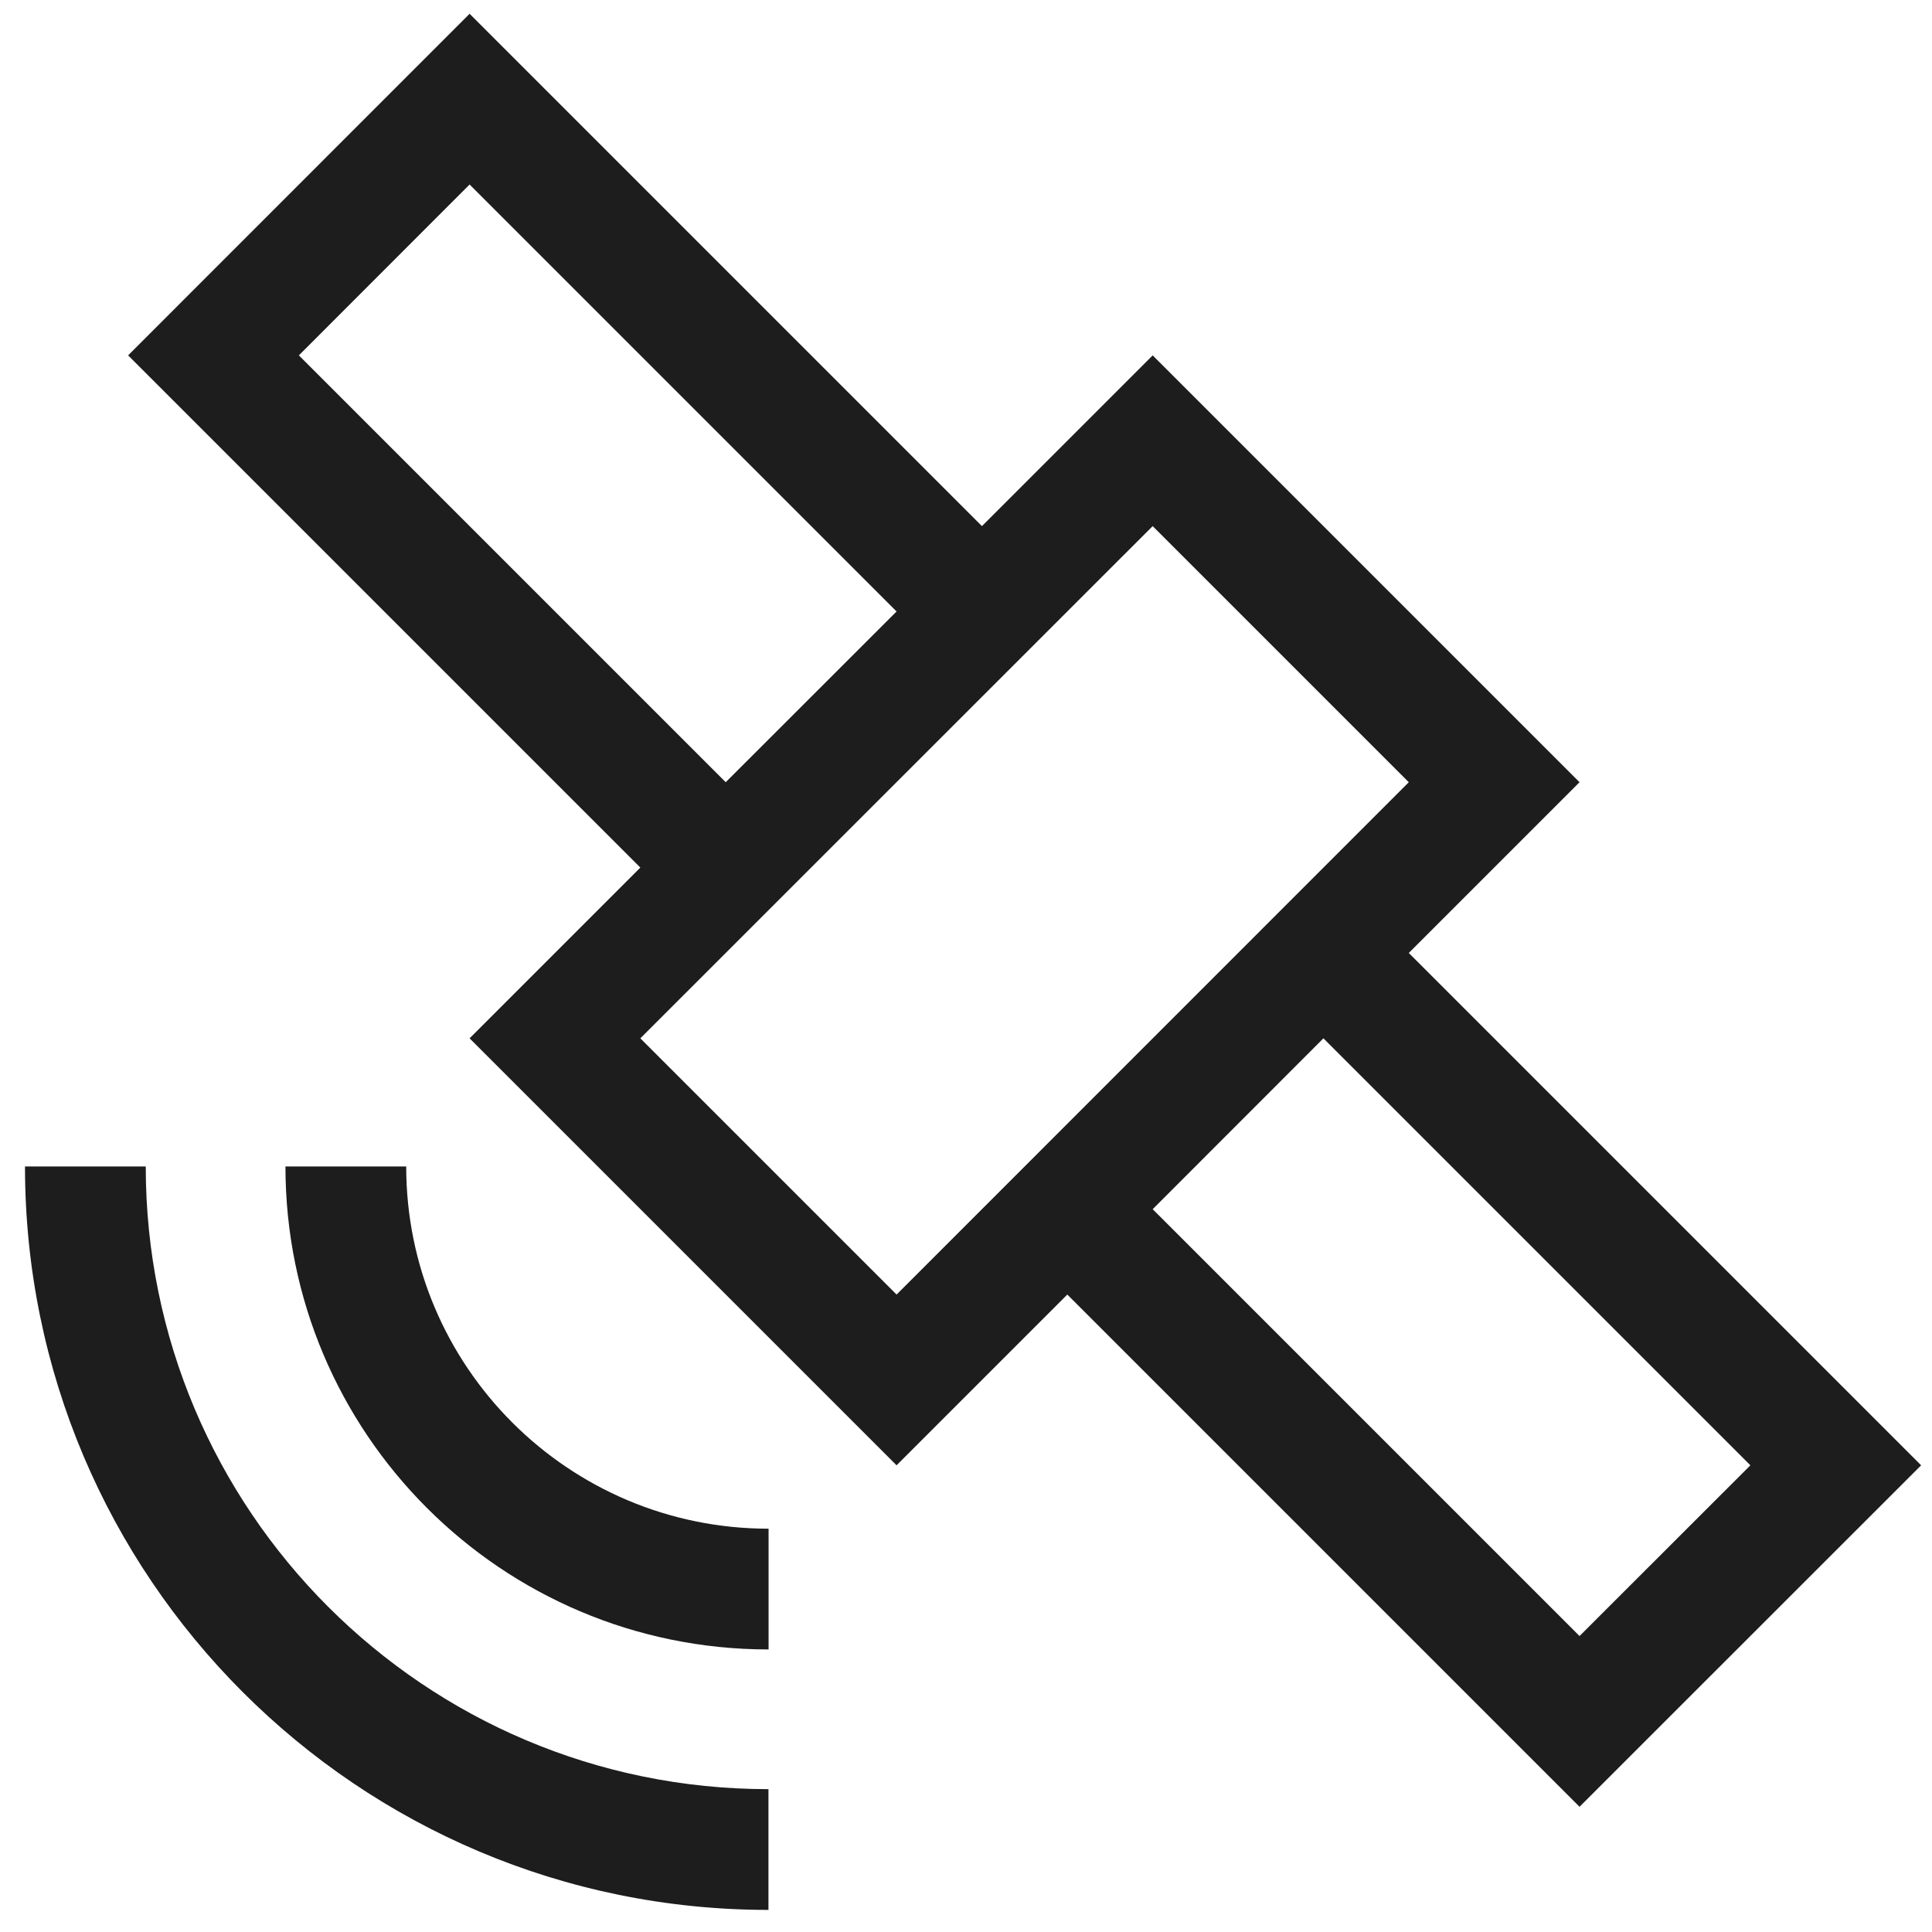
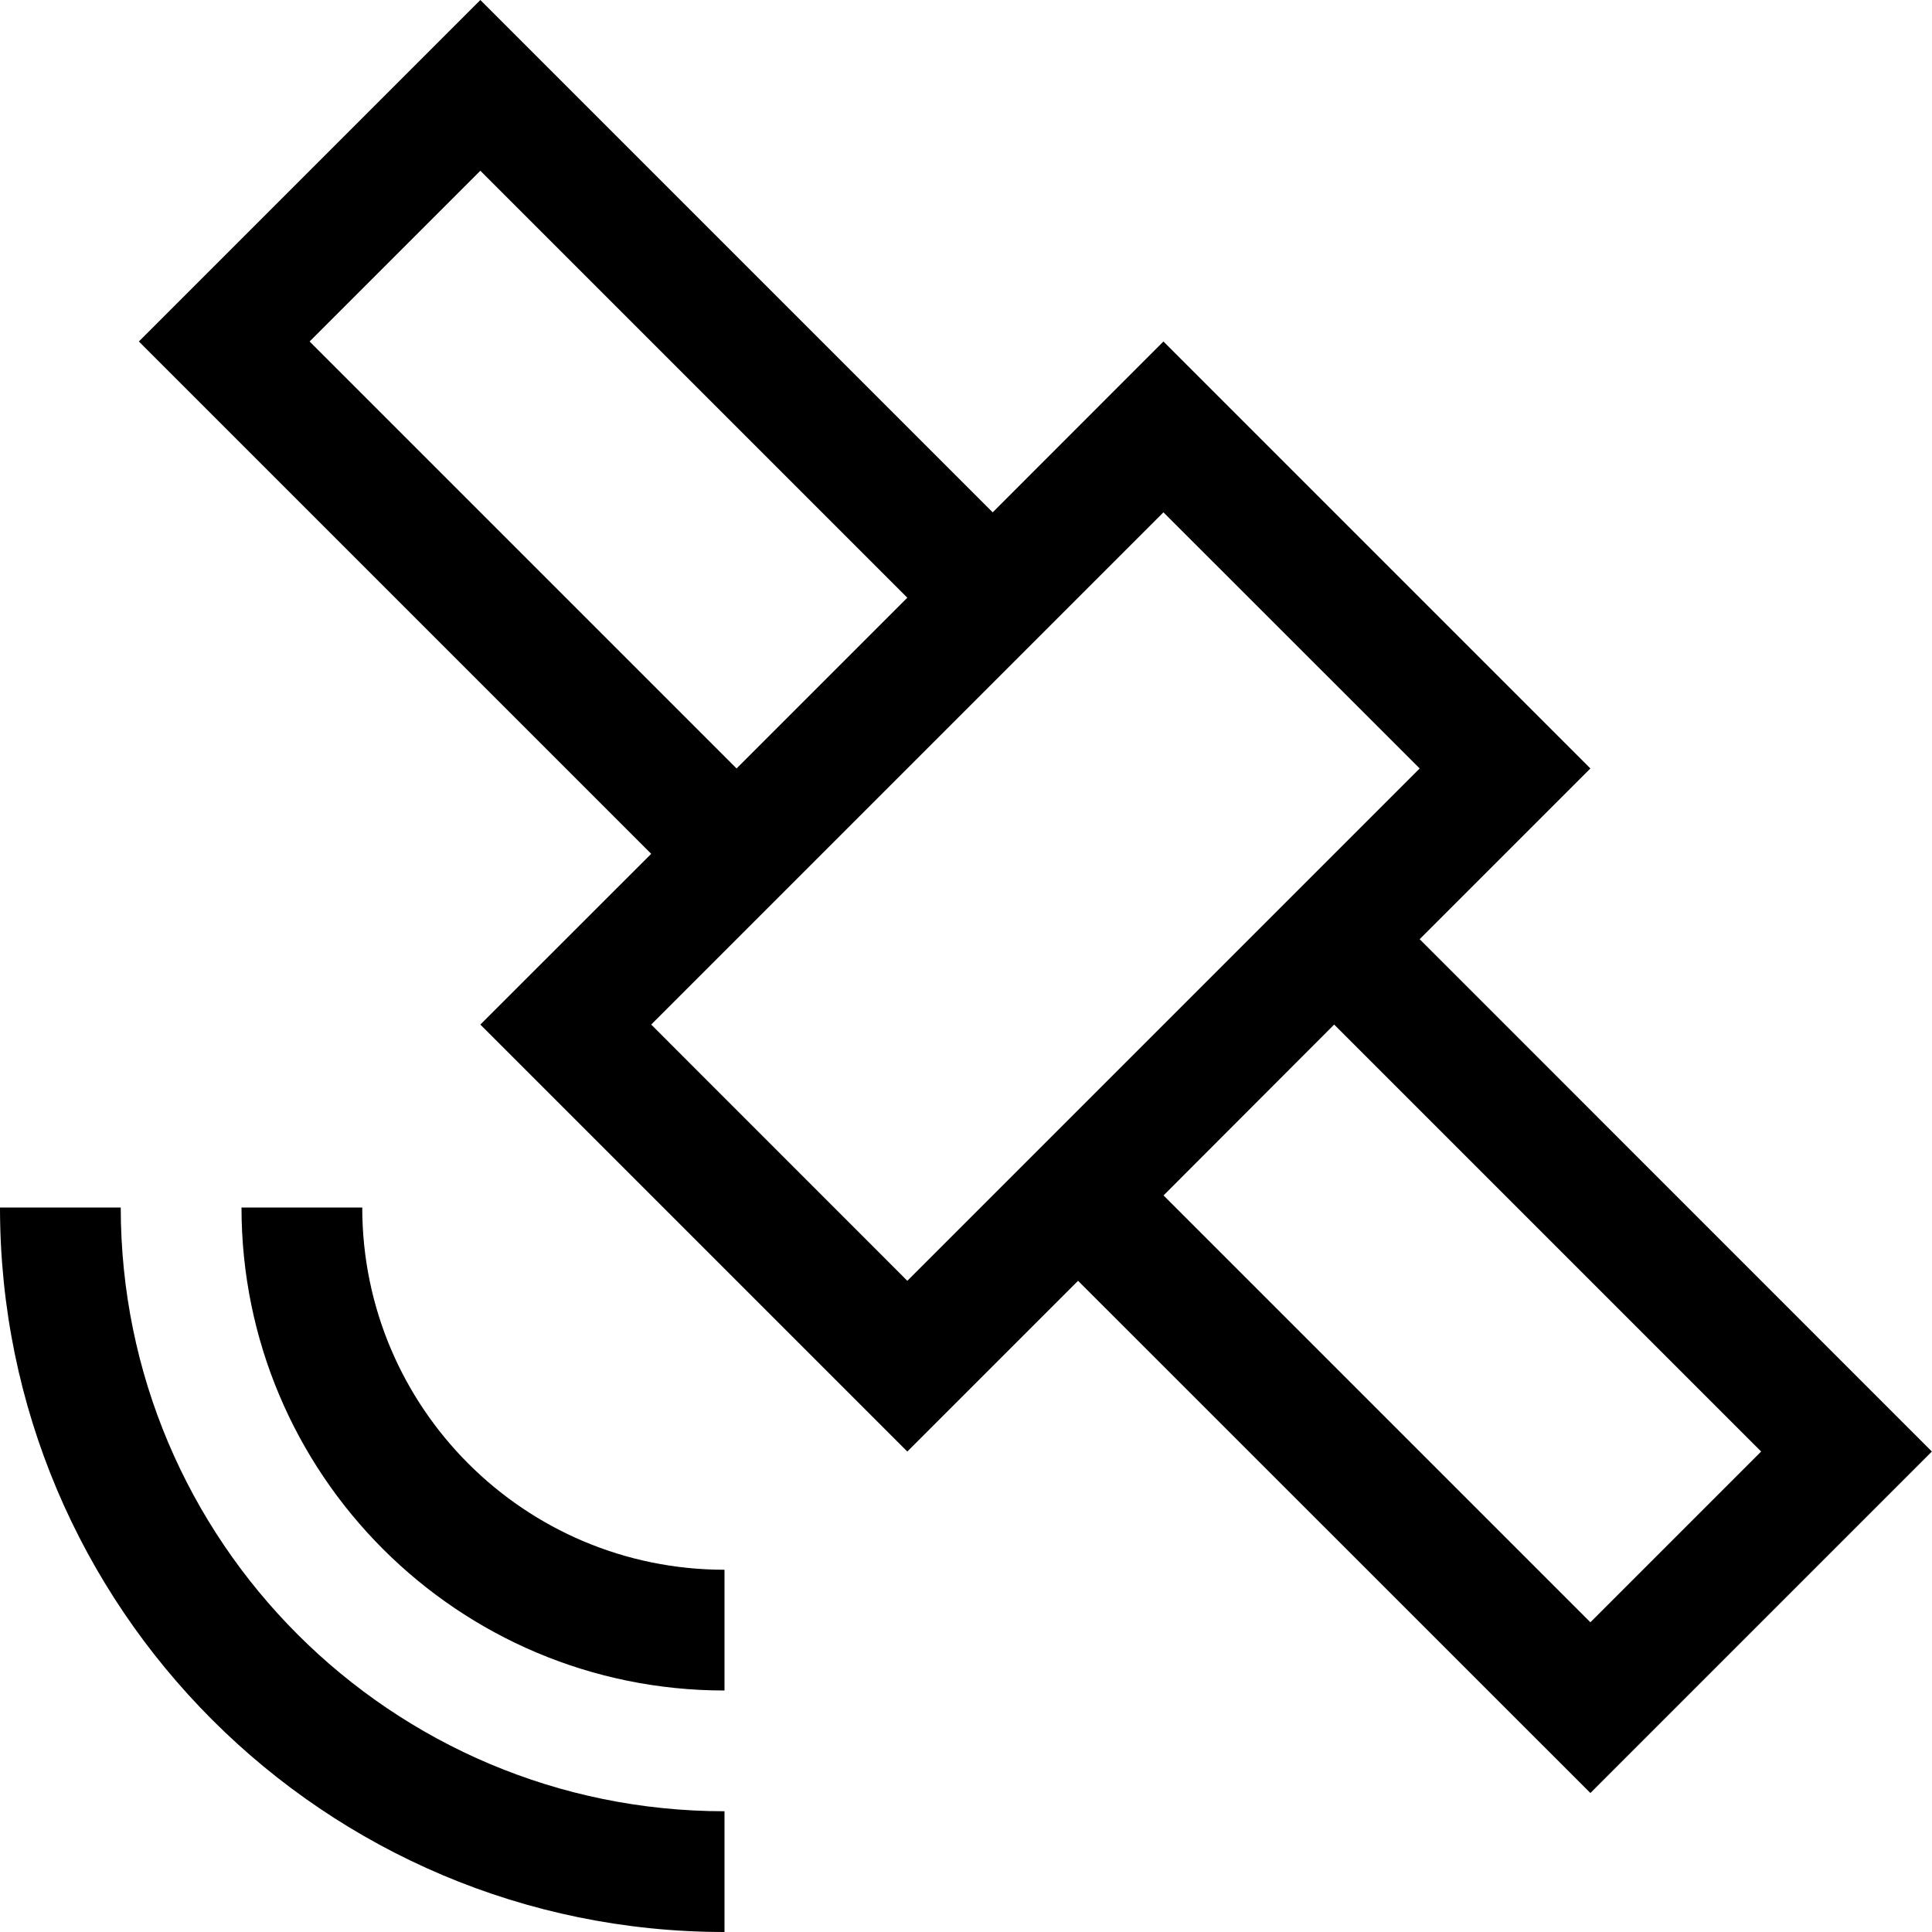
- <svg xmlns="http://www.w3.org/2000/svg" width="16" height="16" viewBox="0 0 16 16" fill="none">
-   <path d="M6.364 15.817C2.964 15.817 0.207 13.06 0.207 9.66H1.207C1.207 12.508 3.516 14.817 6.364 14.817V15.817Z" fill="#1D1D1D" />
-   <path d="M6.365 13.66C4.155 13.66 2.364 11.869 2.364 9.66H3.364C3.364 11.317 4.708 12.66 6.365 12.66V13.66Z" fill="#1D1D1D" />
-   <path fill-rule="evenodd" clip-rule="evenodd" d="M11.667 7.892L15.91 12.135L13.081 14.963L8.839 10.721L7.425 12.135L3.889 8.599L5.303 7.185L1.061 2.943L3.889 0.114L8.132 4.357L9.546 2.943L13.081 6.478L11.667 7.892ZM5.303 8.599L7.425 10.721L11.667 6.478L9.546 4.357L5.303 8.599ZM2.475 2.943L6.01 6.478L7.425 5.064L3.889 1.528L2.475 2.943ZM9.546 10.014L13.081 13.549L14.496 12.135L10.96 8.599L9.546 10.014Z" fill="#1D1D1D" />
+ <svg xmlns="http://www.w3.org/2000/svg" width="16" height="16">
+   <path d="M1 10a5 5 0 0 0 5 5v1a6 6 0 0 1-6-6h1Z" />
+   <path d="M3 10a3 3 0 0 0 3 3v1a4 4 0 0 1-4-4h1Z" />
+   <path fill-rule="evenodd" d="m8.221 4.243 1.414-1.415 3.536 3.536-1.414 1.414 4.242 4.243-2.828 2.828-4.243-4.242-1.414 1.414-3.536-3.536 1.415-1.414L1.15 2.828 3.978 0l4.243 4.243Zm1.414 5.656 3.536 3.536 1.414-1.414-3.536-3.536L9.636 9.9Zm-2.121.708 4.243-4.243-2.122-2.121-4.242 4.242 2.121 2.122ZM6.1 6.364 7.514 4.95 3.978 1.414 2.564 2.828 6.1 6.364Z" clip-rule="evenodd" />
</svg>
